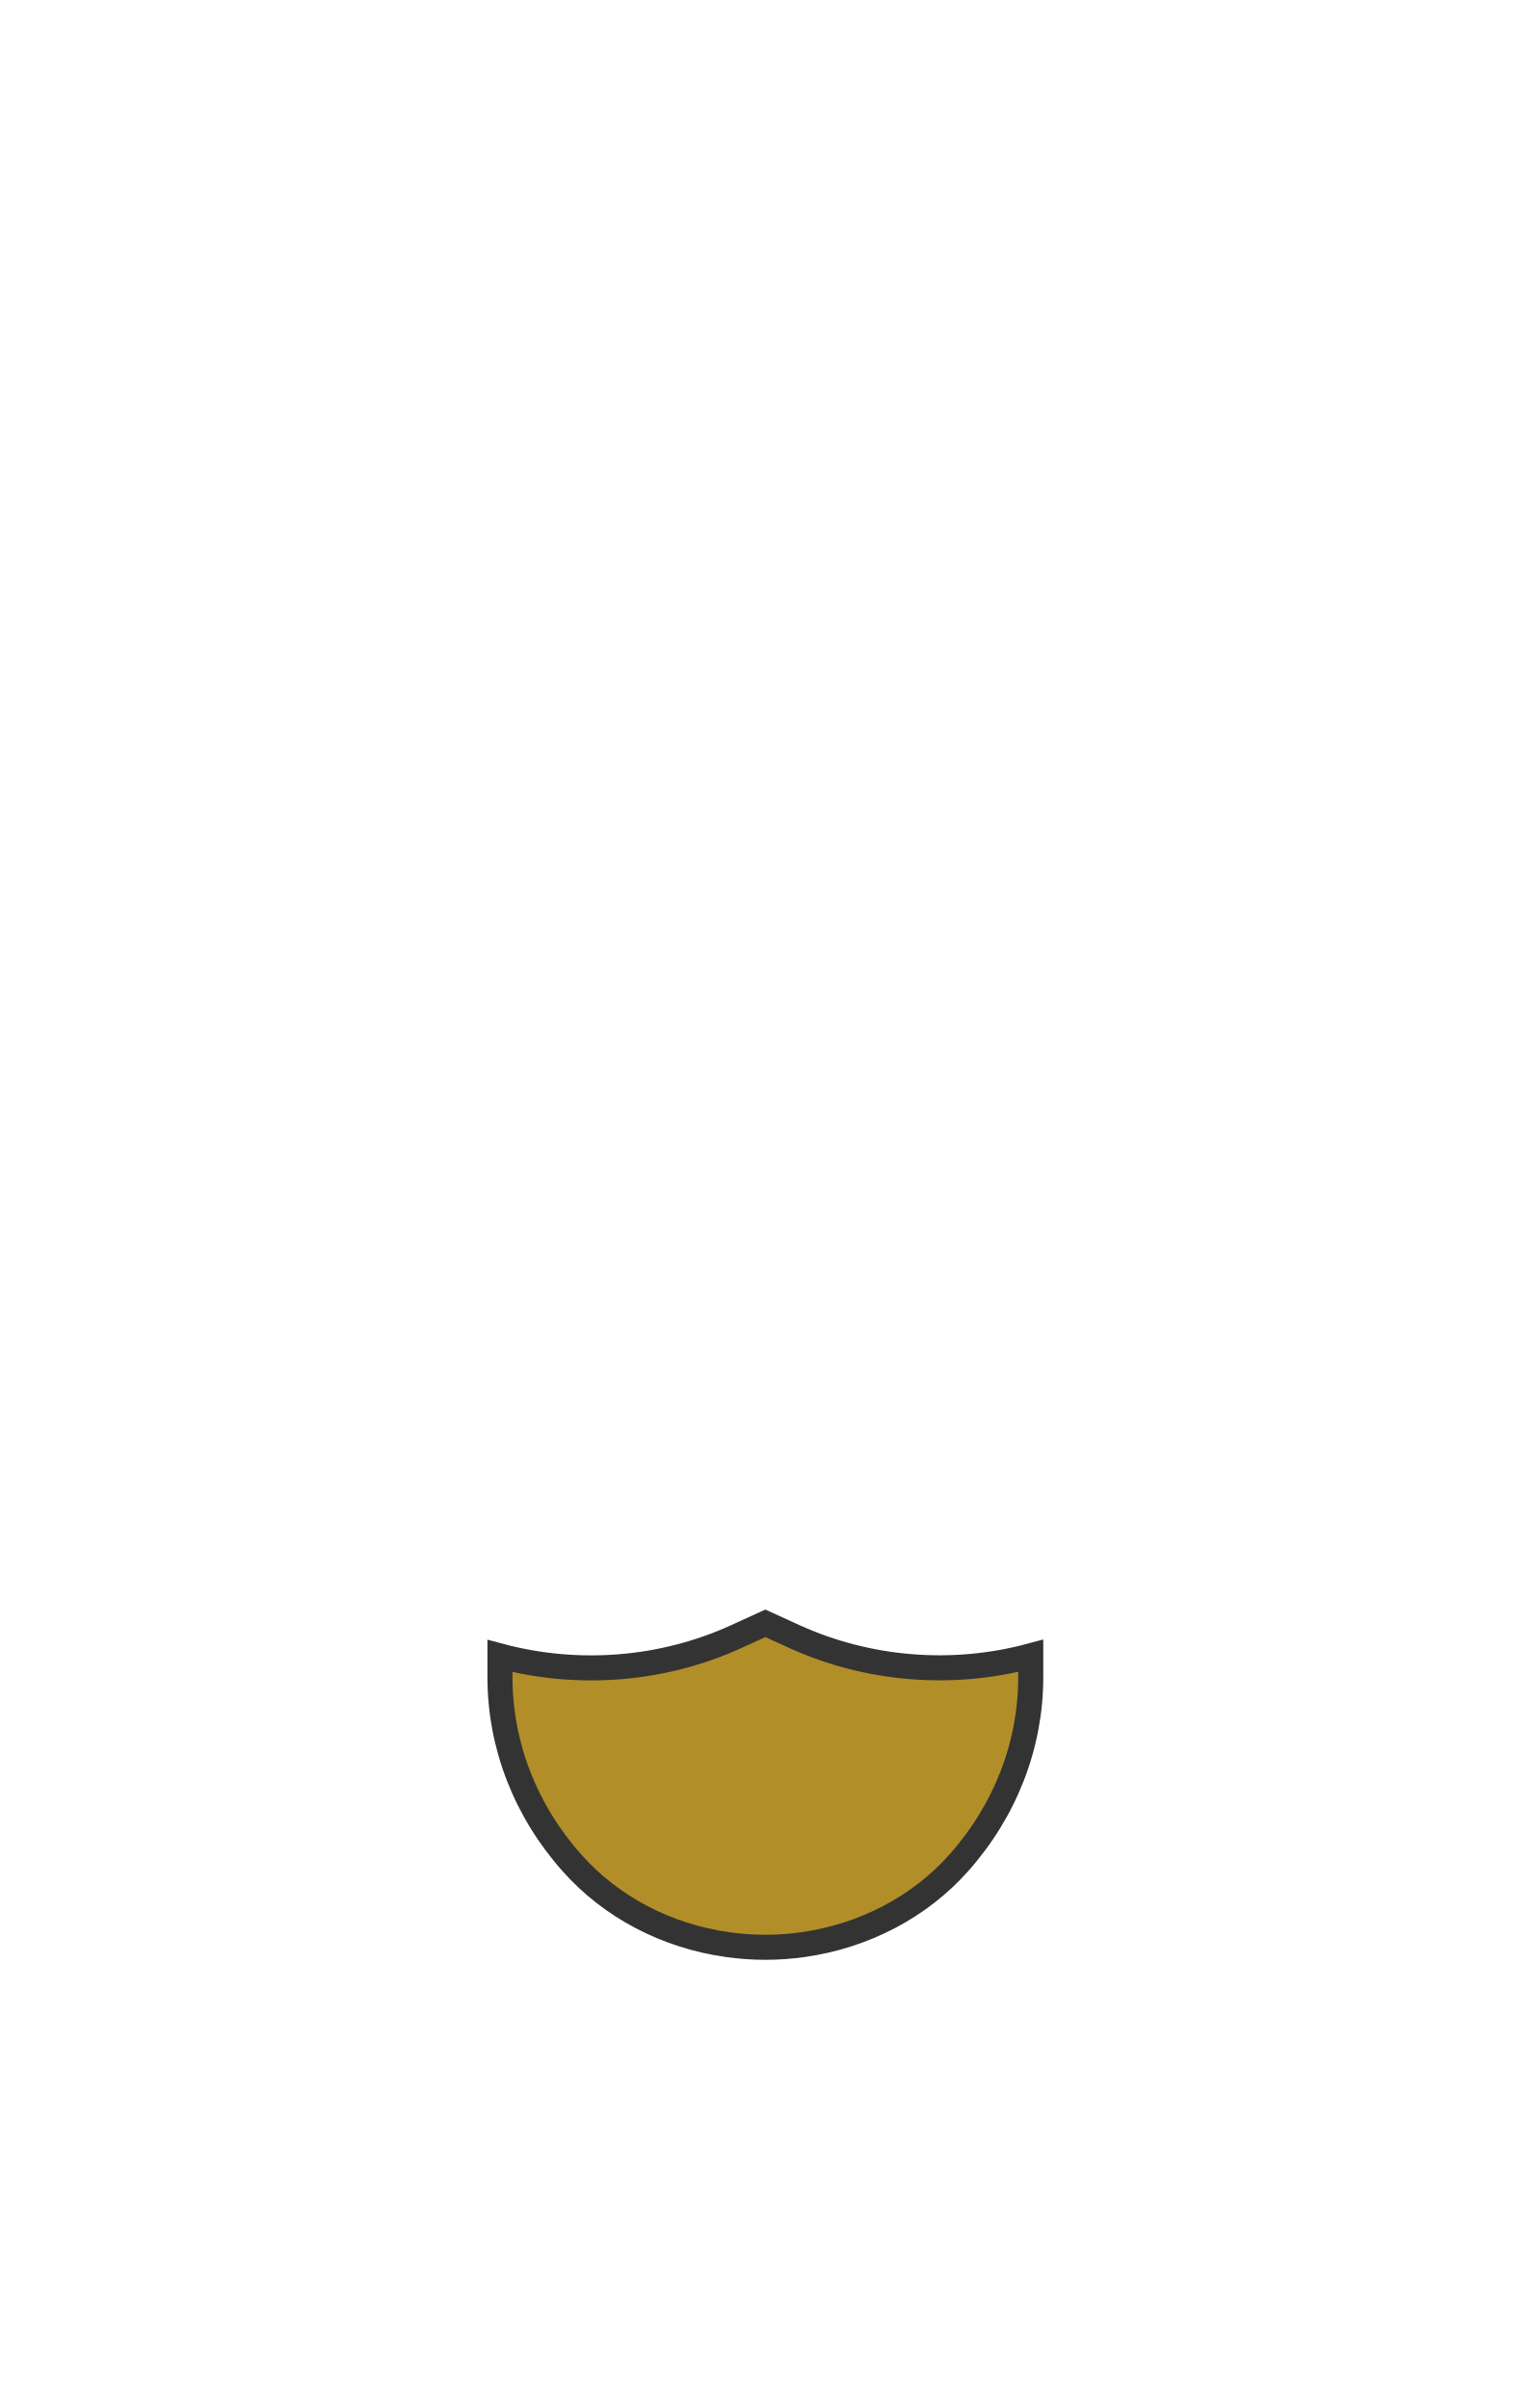
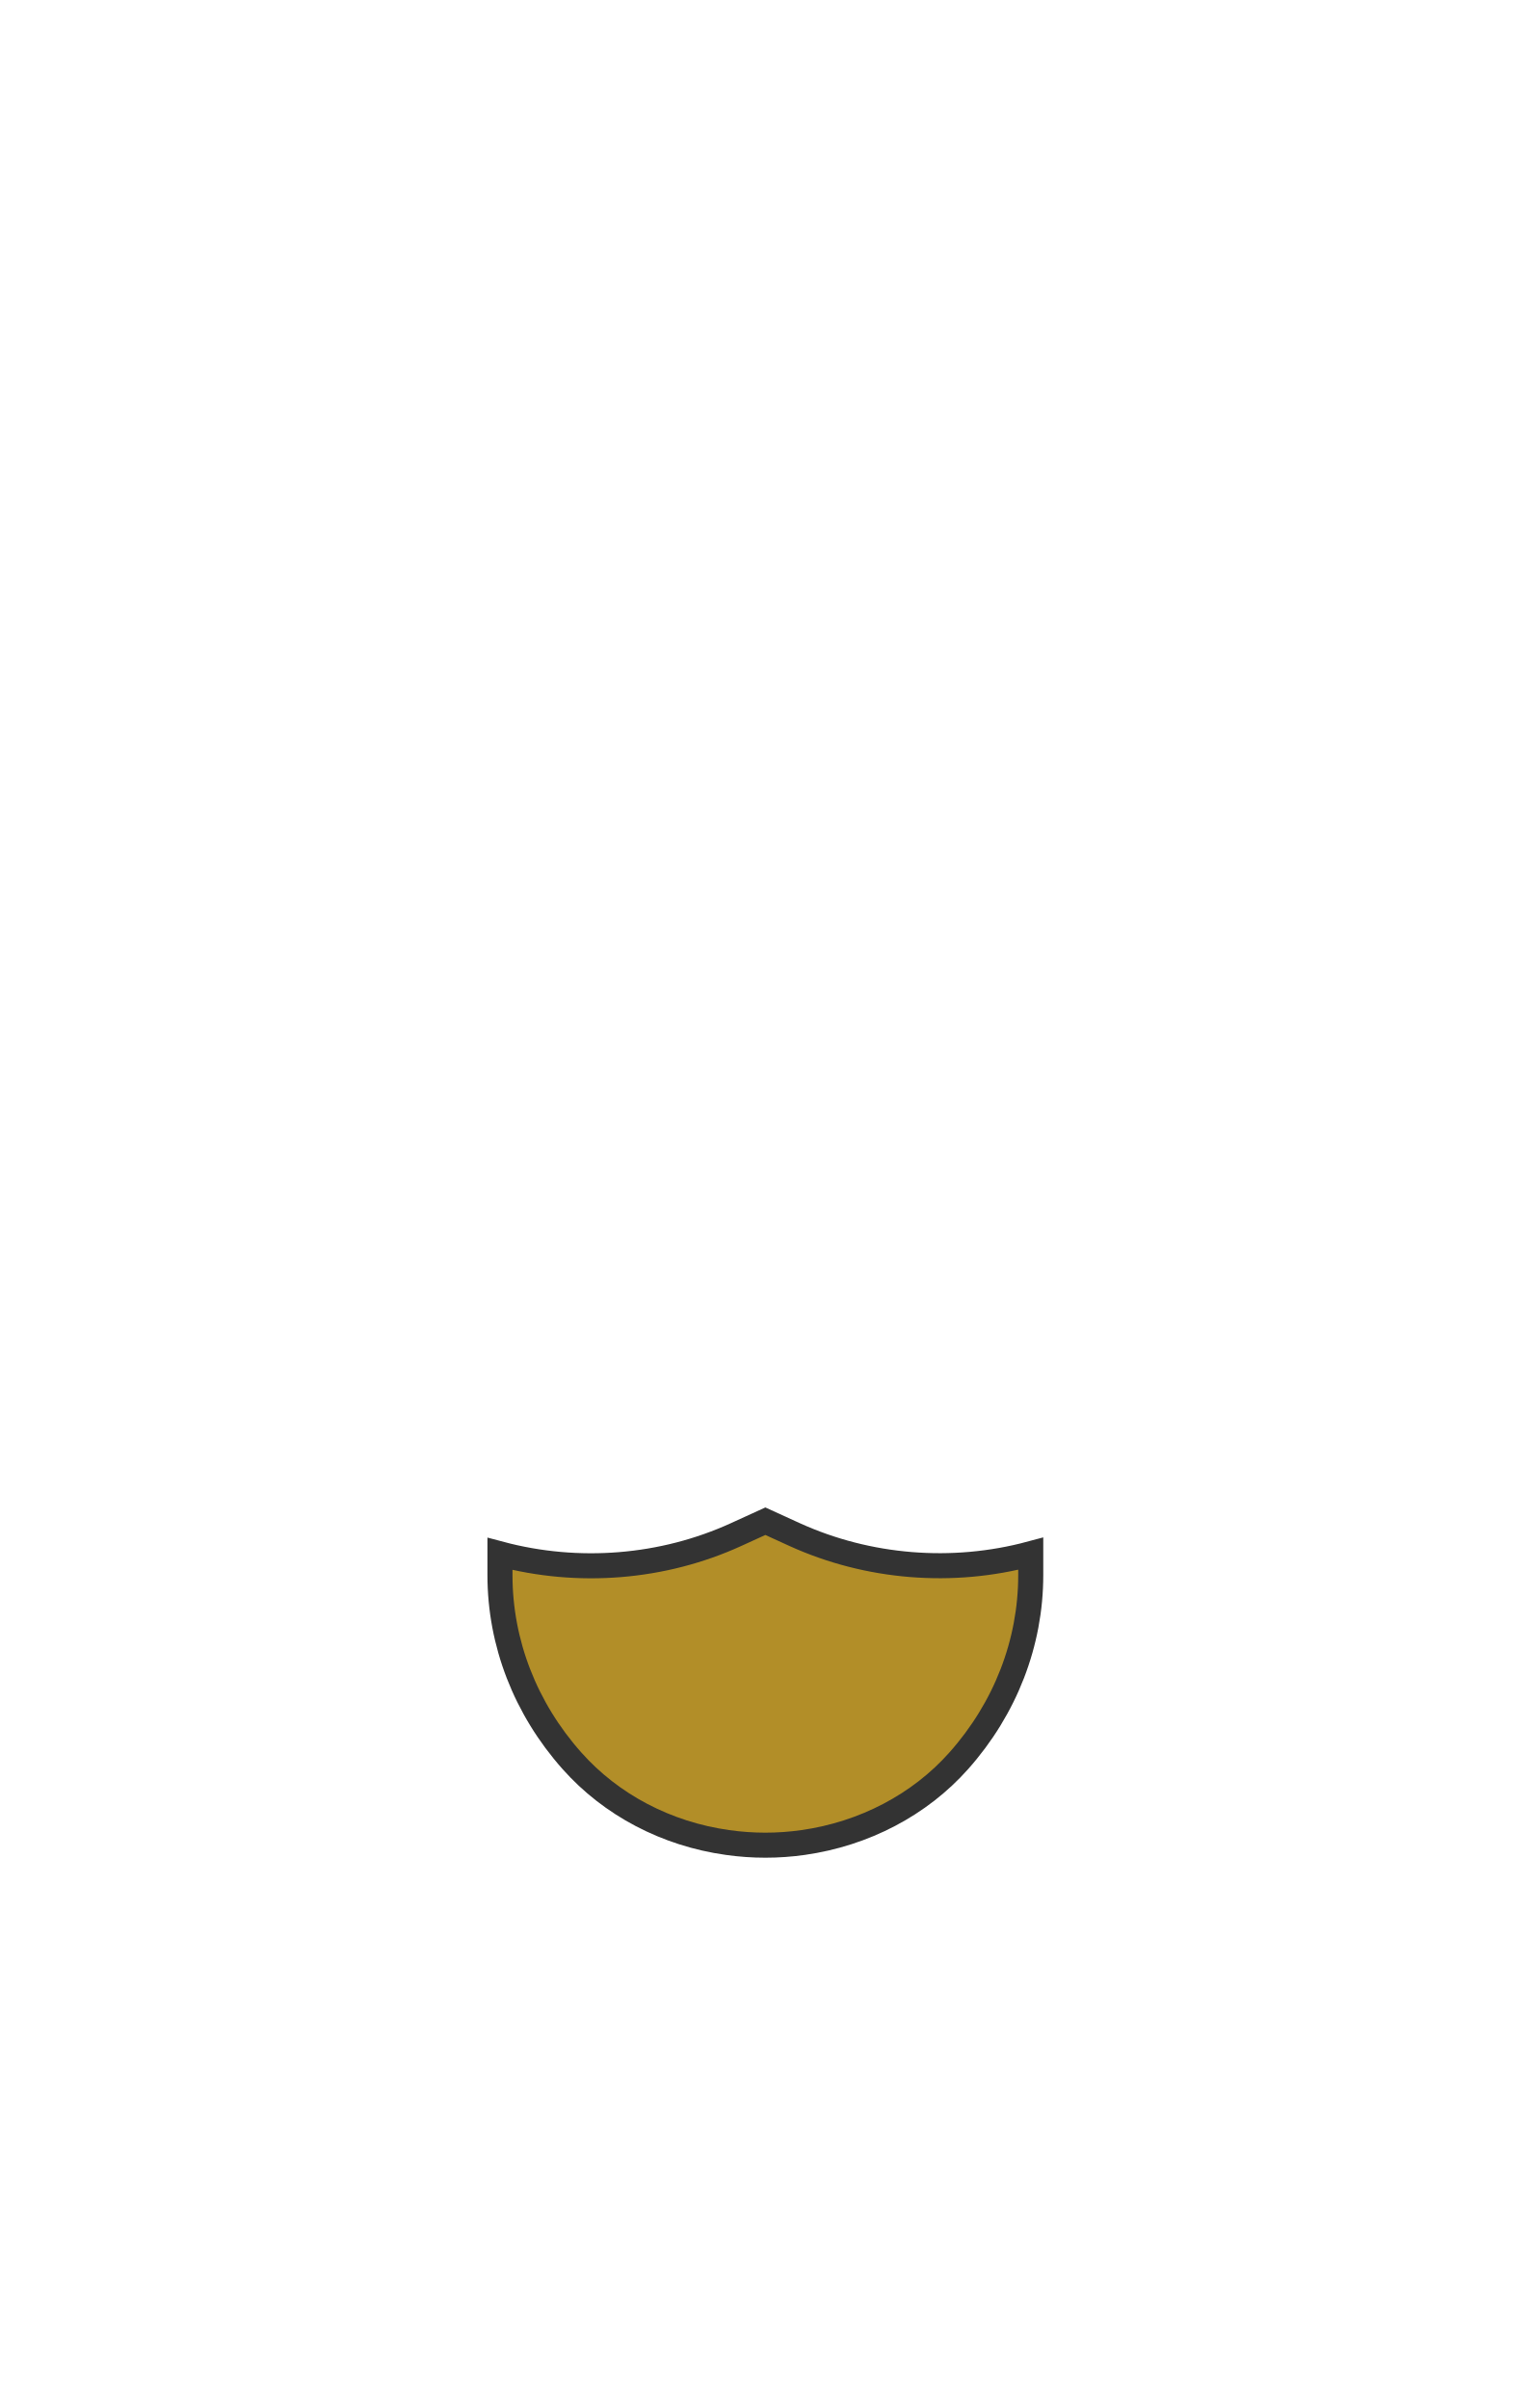
<svg xmlns="http://www.w3.org/2000/svg" width="899px" height="1415px" viewBox="0 0 899 1415" version="1.1">
  <defs />
  <g id="Beard-2-B28E28" stroke="none" stroke-width="1" fill="none" fill-rule="evenodd">
-     <g id="avatar-beard3-tone1" transform="translate(147, 570)">
+     <g id="avatar-beard3-tone1" transform="translate(147, 510)">
      <rect id="Rectangle-path" x="0.7" y="0.5" width="603.7" height="241.5" />
      <path d="M458.5,403 L458.5,407 L458.5,415.6 C458.5,455.4 443.6,493.9 416.2,524.7 C393.3,550.5 360.7,567.6 324.8,572.7 C310.1,574.8 295.1,574.8 280.4,572.7 C244.5,567.7 212,550.6 189,524.7 C161.6,493.9 146.7,455.4 146.7,415.6 L146.7,409.1 L146.7,403.1 C192.8,415.4 242.3,411.4 285.3,391.8 L302.6,383.9 L319.9,391.8 C362.9,411.3 412.4,415.4 458.5,403 Z" id="Shape" stroke="#333333" stroke-width="14.716" fill="#B28E28" fill-rule="nonzero" />
    </g>
  </g>
</svg>
